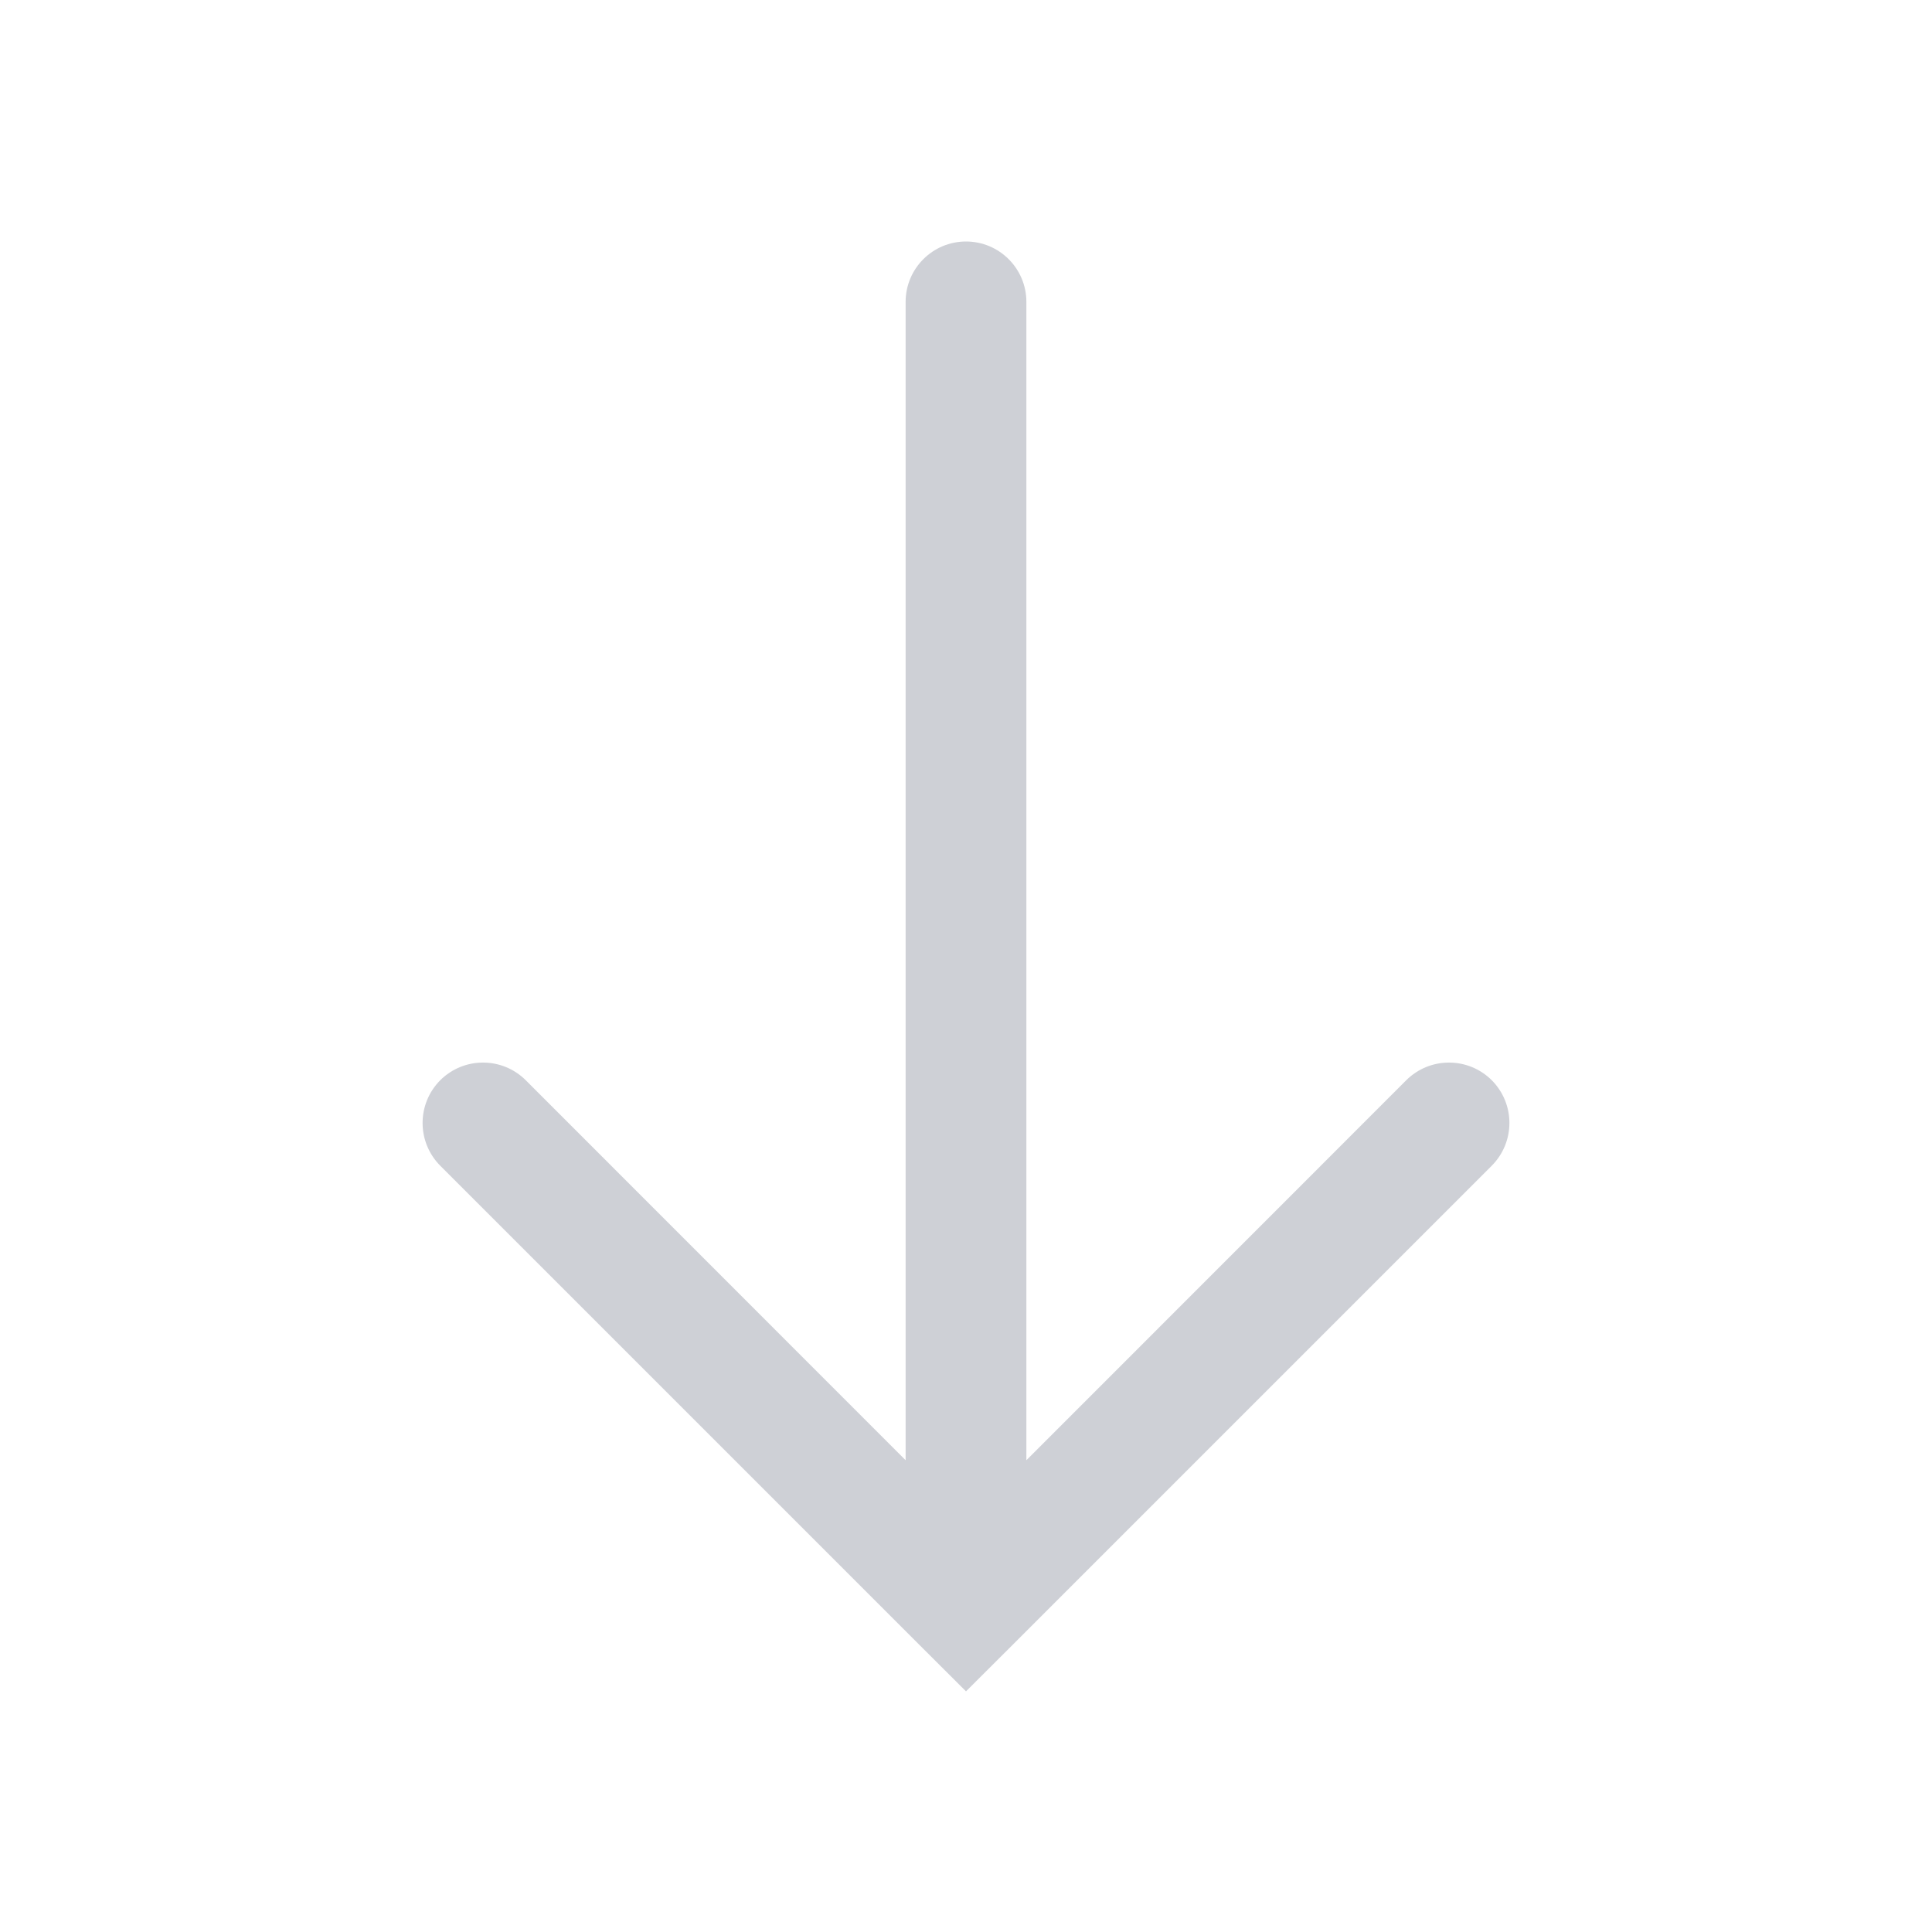
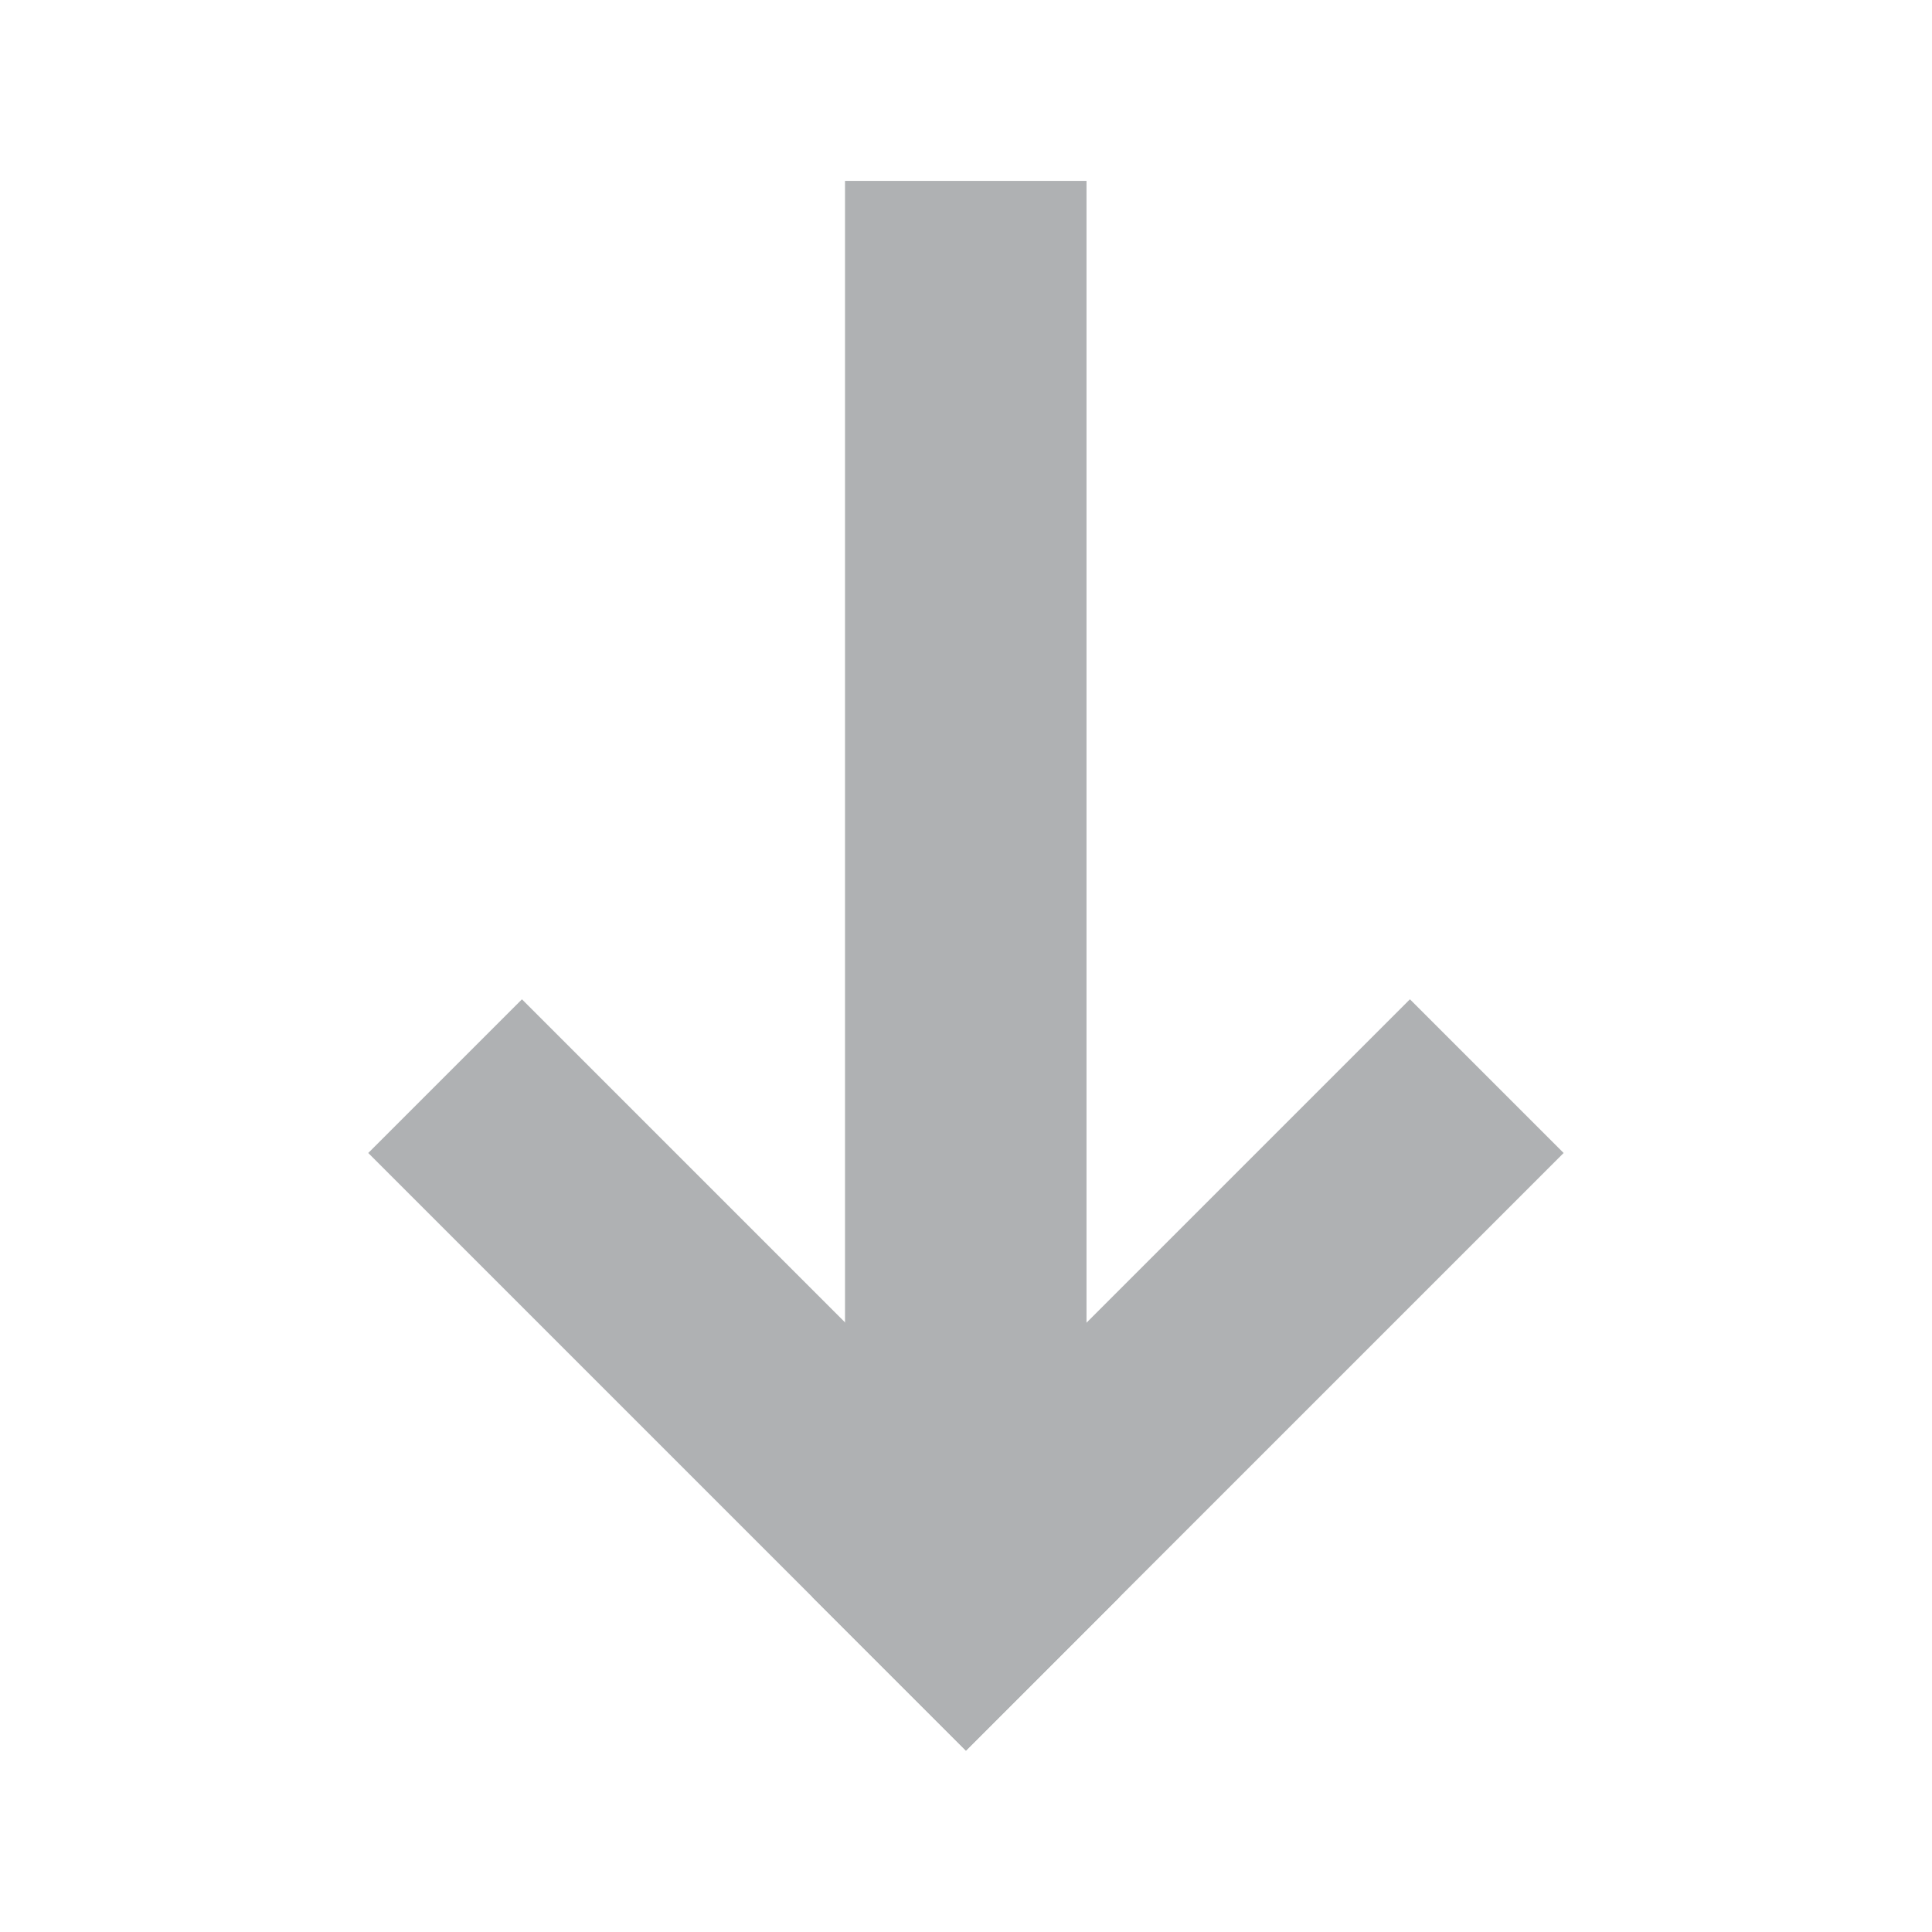
- <svg xmlns="http://www.w3.org/2000/svg" width="16" height="16" viewBox="0 0 16 16" fill="none">
-   <path fill-rule="evenodd" clip-rule="evenodd" d="M12.354 9.654C12.549 9.458 12.549 9.142 12.354 8.946C12.158 8.751 11.842 8.751 11.646 8.946L8.5 12.093L8.5 2.5C8.5 2.224 8.276 2 8 2C7.724 2 7.5 2.224 7.5 2.5L7.5 12.093L4.354 8.946C4.158 8.751 3.842 8.751 3.646 8.946C3.451 9.142 3.451 9.458 3.646 9.654L7.646 13.654L8 14.007L8.354 13.654L12.354 9.654Z" fill="#CED0D6" />
+ <svg xmlns="http://www.w3.org/2000/svg" width="16" height="16" fill="none" version="1.1" viewBox="0 0 16 16" xml:space="preserve">
+   <g transform="matrix(0 -1 -1 0 12.998 14.498)" fill="#afb1b3" fill-rule="evenodd">
+     <rect x="2" y="4" width="11" height="2" />
+     <g transform="translate(0 .02)">
+       <rect transform="rotate(-45,3.111,3.14)" x="-.389" y="2.24" width="7" height="1.8" />
+       <rect transform="rotate(-45,3.111,6.817)" x="2.211" y="3.317" width="1.8" height="7" />
+     </g>
+   </g>
</svg>
